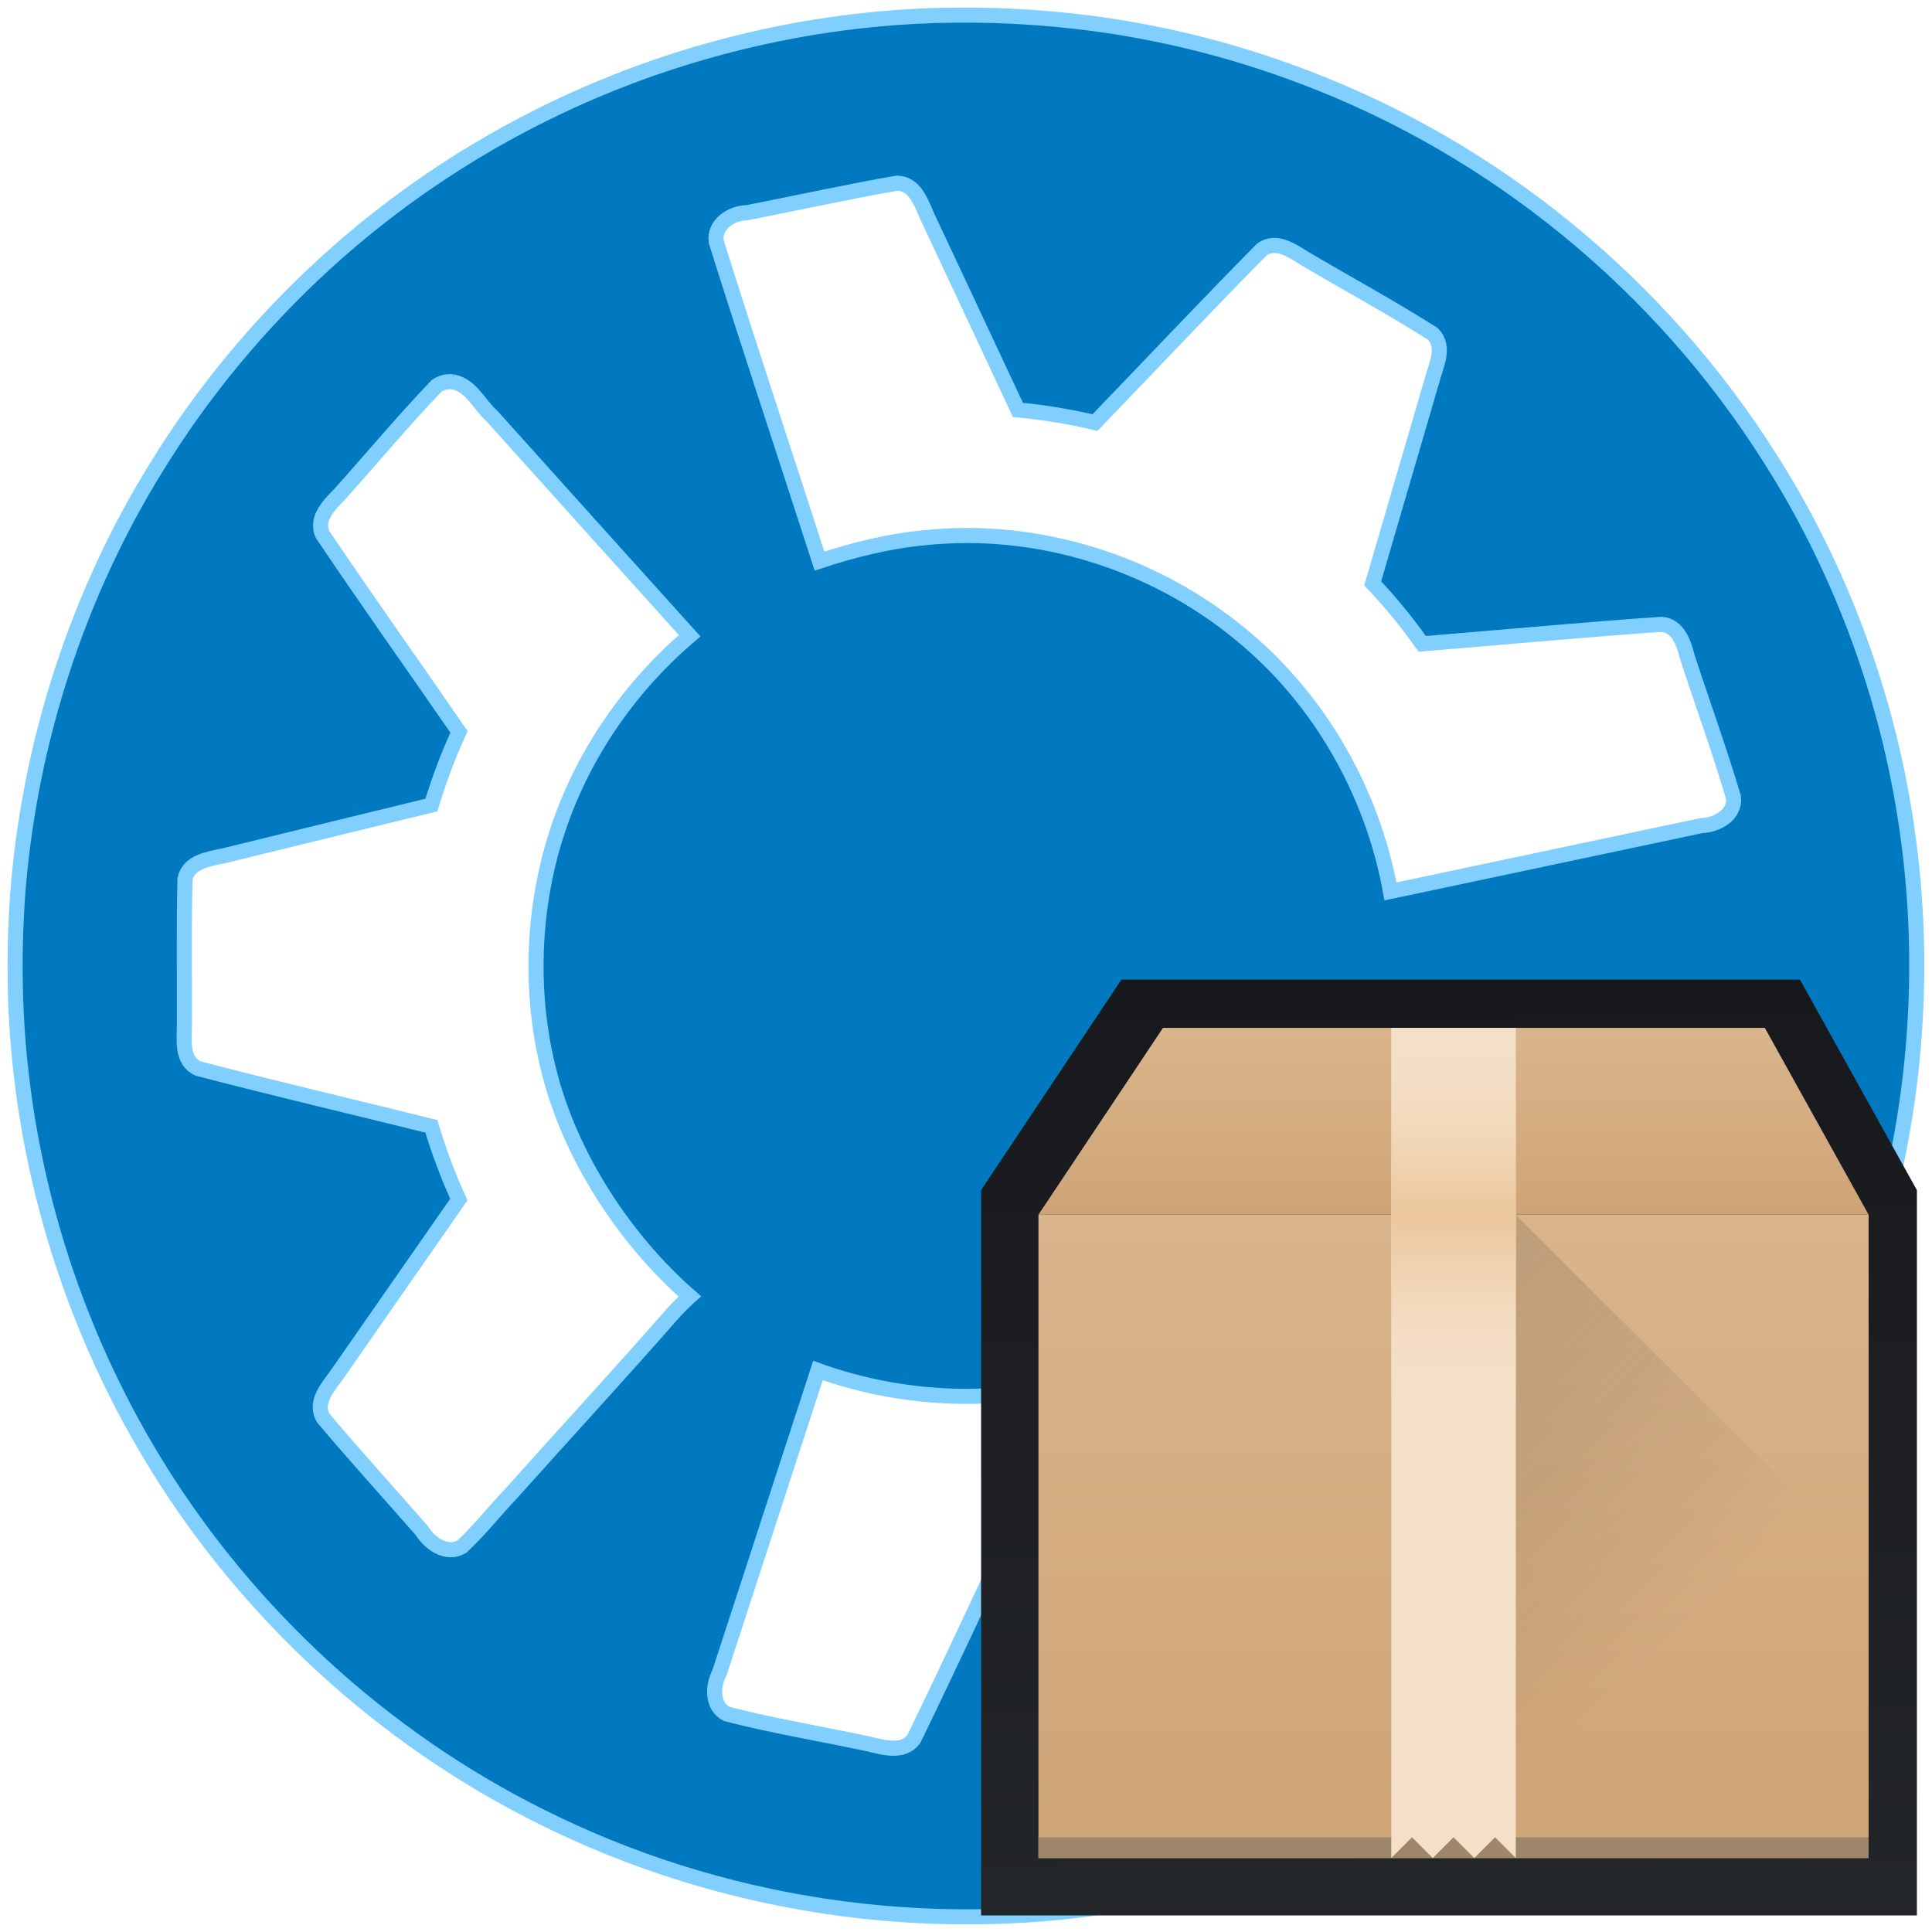
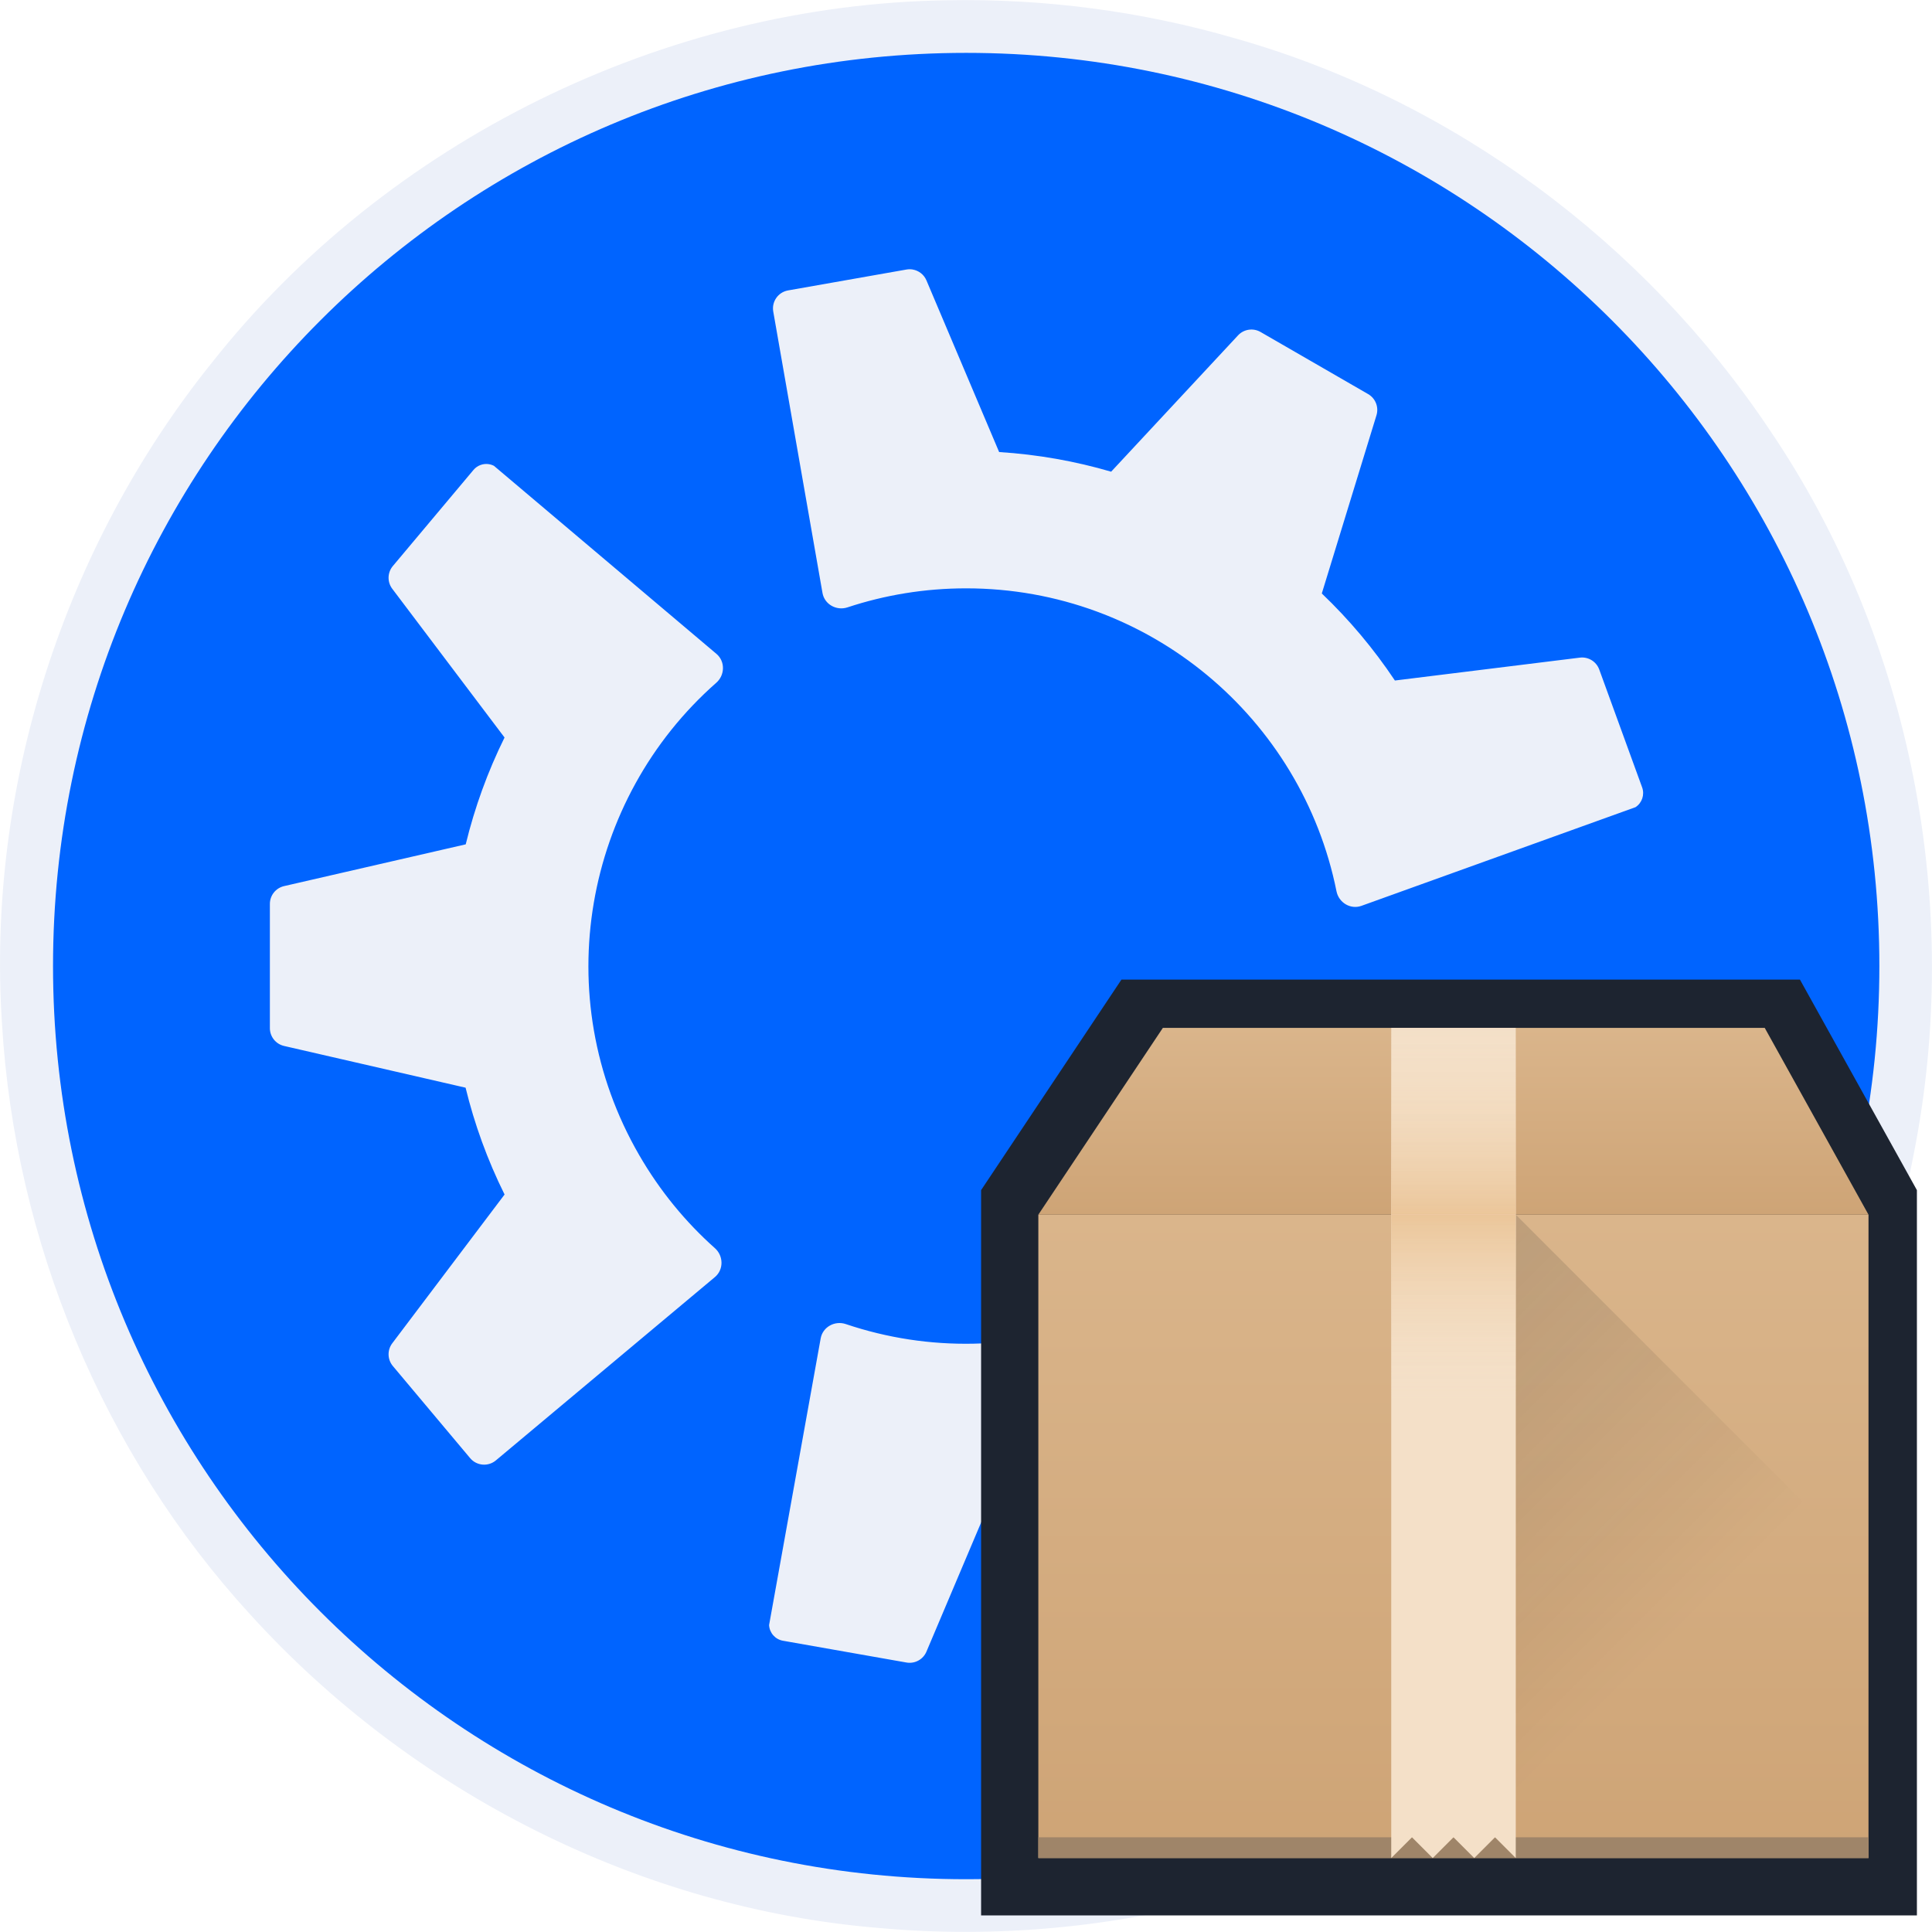
<svg xmlns="http://www.w3.org/2000/svg" xmlns:xlink="http://www.w3.org/1999/xlink" data-name="Layer 3" version="1.1" viewBox="0 0 128 128">
  <defs>
    <linearGradient id="a-2" x2="0" y1="543.8" y2="512.8" gradientUnits="userSpaceOnUse">
      <stop stop-color="#cea476" offset="0" />
      <stop stop-color="#dab58b" offset="1" />
    </linearGradient>
-     <linearGradient id="d-9" x2="0" y1="512.8" y2="503.8" gradientTransform="matrix(1.374999,0,0,1.375,-377.1899,-693.5209)" gradientUnits="userSpaceOnUse" xlink:href="#a-2" />
+     <linearGradient id="d-9" x2="0" y1="512.8" y2="503.8" gradientTransform="matrix(1.375,0,0,1.375,-377.19,-693.52)" gradientUnits="userSpaceOnUse" xlink:href="#a-2" />
    <linearGradient id="b-3" x2="0" y1="512.8" y2="503.8" gradientUnits="userSpaceOnUse">
      <stop stop-color="#ebc69a" offset="0" />
      <stop stop-color="#f4e0c8" stop-opacity="0" offset="1" />
    </linearGradient>
-     <linearGradient id="c-6" x2="0" y1="512.8" y2="503.8" gradientTransform="matrix(1.374999,0,0,1.375,-377.1899,-716.6787)" gradientUnits="userSpaceOnUse" xlink:href="#b-3" />
-     <linearGradient id="e-2" x1="399.57" x2="417.57" y1="516.8" y2="534.8" gradientTransform="matrix(1.374999,0,0,1.375,-377.1899,-693.5209)" gradientUnits="userSpaceOnUse">
+     <linearGradient id="c-6" x2="0" y1="512.8" y2="503.8" gradientTransform="matrix(1.375,0,0,1.375,-377.19,-716.68)" gradientUnits="userSpaceOnUse" xlink:href="#b-3" />
+     <linearGradient id="e-2" x1="399.57" x2="417.57" y1="516.8" y2="534.8" gradientTransform="matrix(1.375,0,0,1.375,-377.19,-693.52)" gradientUnits="userSpaceOnUse">
      <stop stop-color="#292c2f" offset="0" />
      <stop stop-opacity="0" offset="1" />
    </linearGradient>
-     <linearGradient id="linearGradient9018" x2="0" y1="543.8" y2="512.8" gradientTransform="matrix(1.374999,0,0,1.375,-377.1899,-693.5209)" gradientUnits="userSpaceOnUse" xlink:href="#a-2" />
-     <linearGradient id="linearGradient9020" x2="0" y1="512.8" y2="503.8" gradientTransform="matrix(1.374999,0,0,1.375,-377.1899,-693.5209)" gradientUnits="userSpaceOnUse" xlink:href="#b-3" />
-     <linearGradient id="linearGradient10068" x1="188.897" x2="188.581" y1="111.179" y2="50.54" gradientTransform="translate(60,-55)" gradientUnits="userSpaceOnUse">
-       <stop stop-color="#232629" offset="0" />
-       <stop stop-color="#17181b" offset="1" />
-     </linearGradient>
+     <linearGradient id="linearGradient9018" x2="0" y1="543.8" y2="512.8" gradientTransform="matrix(1.375,0,0,1.375,-377.19,-693.52)" gradientUnits="userSpaceOnUse" xlink:href="#a-2" />
+     <linearGradient id="linearGradient9020" x2="0" y1="512.8" y2="503.8" gradientTransform="matrix(1.375,0,0,1.375,-377.19,-693.52)" gradientUnits="userSpaceOnUse" xlink:href="#b-3" />
  </defs>
-   <path d="m62.862 1.007c-4.711 0.076-9.424 0.699-13.978 1.834-10.164 2.504-19.622 7.555-27.35 14.616-4.27 3.902-8.095 8.488-11.149 13.462-5.196 8.369-8.368 18.088-9.183 27.949-0.301 3.853-0.274 7.861 0.142 11.732 0.989 9.369 4.115 18.527 9.089 26.565 6.058 9.787 14.901 17.926 25.25 23.108 11.851 5.987 25.684 8.1 38.828 5.839 9.889-1.674 19.553-5.808 27.557-11.921 12.164-9.189 20.737-22.843 23.693-37.792 1.48-7.395 1.622-15.071 0.429-22.474-1.327-8.309-4.404-16.479-8.92-23.561-7.23-11.466-18.2-20.476-30.894-25.268-4.946-1.885-10.126-3.135-15.329-3.703-2.732-0.304-5.425-0.426-8.185-0.387zm-3.439 11.129c1.202 0.012 1.609 1.3 2.011 2.205 2.01 4.268 4.002 8.545 6.005 12.816 1.718 0.161 3.425 0.442 5.104 0.842 3.685-3.822 7.328-7.693 11.057-11.469 0.996-0.708 2.08 0.145 2.939 0.652 2.787 1.649 5.647 3.195 8.375 4.928 0.894 0.881 0.204 2.135-0.051 3.135-1.306 4.468-2.612 8.936-3.918 13.404 1.187 1.255 2.285 2.594 3.279 4.008 5.282-0.43 10.567-0.926 15.85-1.295 1.122 0.086 1.492 1.277 1.724 2.191 1.011 3.095 2.126 6.158 3.051 9.278 0.127 1.158-1.103 1.839-2.114 1.866-6.87 1.454-13.741 2.907-20.611 4.363-1.204-6.601-4.716-12.781-9.93-17.033-5.786-4.79-13.494-7.191-20.945-6.4-2.372 0.223-4.697 0.8-6.955 1.546-2.281-7.056-4.619-14.094-6.844-21.164-0.167-1.133 1.01-1.909 2.028-1.912 3.314-0.654 6.621-1.38 9.945-1.961zm-29.459 13.158c1.238 0.196 1.759 1.5 2.617 2.257 4.365 4.86 8.735 9.717 13.111 14.568-3.808 3.239-6.782 7.452-8.49 12.154-1.903 5.237-2.225 11.235-0.828 16.709 1.403 5.599 4.983 11.111 9.327 14.906 0 0-0.467 0.403-1.14 1.147-3.505 4.001-7.126 7.923-10.675 11.892-1.111 1.165-2.112 2.454-3.289 3.543-0.998 0.59-2.116-0.201-2.644-1.055-2.175-2.487-4.404-4.934-6.53-7.459-0.625-1.05 0.317-2.062 0.895-2.875l8.082-11.609c-0.721-1.572-1.325-3.196-1.822-4.852-5.151-1.276-10.324-2.489-15.455-3.828-1.104-0.505-0.917-1.864-0.906-2.857 0.016-3.226-0.043-6.46 0.039-9.682 0.238-1.181 1.585-1.34 2.556-1.552 4.588-1.129 9.179-2.242 13.768-3.364 0.499-1.655 1.11-3.277 1.832-4.848-3.013-4.361-6.086-8.687-9.043-13.082-0.493-1.106 0.524-2.02 1.207-2.743 2.121-2.371 4.167-4.822 6.366-7.116 0.301-0.194 0.667-0.292 1.023-0.254zm62.6 43.764c7.127 1.546 14.277 2.998 21.393 4.588 0.489 0.104 0.48 0.86 1.045 0.719 0.313 0.24-0.298 1.084-0.349 1.563-1.127 3.329-2.205 6.681-3.395 9.983-0.597 1.033-1.914 0.77-2.893 0.657-4.716-0.393-9.431-0.801-14.146-1.2-0.996 1.413-2.091 2.756-3.285 4.006 1.467 5.107 3.029 10.193 4.414 15.318 0.086 1.244-1.236 1.741-2.119 2.252-2.805 1.578-5.558 3.277-8.407 4.759-1.209 0.34-1.956-0.894-2.692-1.612-3.224-3.363-6.448-6.727-9.672-10.09-1.681 0.401-3.389 0.681-5.109 0.842-2.264 4.785-4.478 9.601-6.797 14.355-0.715 0.992-2.029 0.566-3.01 0.344-3.126-0.676-6.302-1.187-9.392-1.987-1.006-0.511-0.948-1.864-0.482-2.73 2.175-6.675 4.35-13.35 6.524-20.025 6.116 2.202 13.045 2.315 19.139 0.137 7.386-2.565 13.652-8.251 16.743-15.454 0.922-2.088 1.563-4.292 2.001-6.53 0.163 0.035 0.327 0.07 0.49 0.105z" fill="#0079c1" stroke="#80cfff" />
-   <g transform="translate(-148.7667,69.55398)">
-     <path d="m223.067-4.654-9.3 13.95v48.05h62v-48.05l-7.75-13.95z" fill="url(#linearGradient10068)" />
-     <g transform="translate(60.47304 -.6578505)">
-       <rect x="157.094" y="11.579" width="55" height="42.625" fill="url(#linearGradient9018)" stroke-opacity=".55" stroke-width="3.85" />
-       <path d="m157.094 11.579 8.25-12.375h39.875l6.875 12.375z" fill="url(#d-9)" fill-rule="evenodd" stroke-width="1.375" />
-       <path d="m188.719 11.579 23.375 23.375v19.25h-23.375z" fill="url(#e-2)" fill-rule="evenodd" opacity=".2" stroke-width="1.375" />
-       <rect x="157.094" y="52.829" width="55" height="1.375" fill="#9f8569" stroke-opacity=".55" stroke-width="3.85" />
+   <g transform="translate(.01305084 .002996)">
+     <path d="m62.732 0.016c-18.717 0.274-37.106 9.315-48.71 24.013-9.817 12.218-14.935 28.138-13.903 43.792 0.856 14.399 6.684 28.486 16.442 39.135 10.695 11.784 25.87 19.501 41.768 20.784 15.401 1.377 31.302-2.963 43.686-12.268 12.667-9.343 21.768-23.473 24.749-38.954 3.281-16.429-0.104-34.153-9.534-48.041-8.292-12.412-21.004-21.857-35.389-25.933-6.193-1.802-12.661-2.653-19.109-2.528z" fill="#ecf0f9" />
+     <path d="m63.999 3.5c-33.413 0-60.499 27.086-60.499 60.498 0 33.412 27.087 60.502 60.499 60.502 33.413 0 60.501-27.09 60.501-60.502 0-33.412-27.088-60.498-60.501-60.498zm-3.546 14.353c0.399 0.067 0.749 0.332 0.914 0.722l4.815 11.371c2.561 0.162 5.045 0.606 7.421 1.302l8.408-9.033c0.384-0.413 1.003-0.505 1.491-0.223l7.128 4.115c0.488 0.282 0.717 0.863 0.552 1.402l-3.622 11.807c1.817 1.735 3.443 3.669 4.843 5.767l12.253-1.516c0.56-0.069 1.092 0.258 1.285 0.787l2.841 7.807c0.177 0.487-5e-3 1.031-0.439 1.314l-18.158 6.537c-0.723 0.26-1.501-0.212-1.652-0.966-2.298-11.448-12.409-20.07-24.534-20.07-2.748 0-5.392 0.443-7.865 1.261-0.729 0.241-1.523-0.2-1.655-0.956l-3.262-18.643c-0.115-0.658 0.324-1.284 0.981-1.4l7.846-1.384c0.139-0.024 0.277-0.024 0.41-0.002zm-28.1 12.894c0.123 0.016 0.245 0.054 0.36 0.113l14.74 12.457c0.587 0.496 0.568 1.406-0.01 1.914-8.765 7.714-11.178 20.781-5.115 31.281 1.374 2.38 3.079 4.449 5.025 6.181 0.573 0.511 0.588 1.42-9.5e-4 1.913l-14.513 12.147c-0.512 0.428-1.275 0.361-1.704-0.15l-5.121-6.103c-0.362-0.432-0.379-1.057-0.039-1.507l7.441-9.856c-1.14-2.298-1.997-4.672-2.583-7.078l-12.027-2.765c-0.549-0.126-0.939-0.616-0.939-1.18v-8.23c0-0.564 0.389-1.053 0.939-1.18l12.036-2.767c0.594-2.442 1.455-4.817 2.572-7.078l-7.439-9.854c-0.34-0.45-0.324-1.075 0.039-1.507l5.341-6.365c0.25-0.298 0.628-0.436 0.997-0.388zm57.274 37.298c0.177-0.018 0.361 0.001 0.541 0.067l17.776 6.496c0.627 0.229 0.95 0.923 0.722 1.55l-2.725 7.486c-0.193 0.53-0.726 0.856-1.285 0.787l-12.256-1.516c-1.42 2.137-3.047 4.066-4.837 5.776l3.619 11.798c0.165 0.539-0.064 1.121-0.552 1.402l-7.129 4.115c-0.488 0.282-1.107 0.189-1.491-0.223l-8.414-9.04c-2.411 0.706-4.9 1.147-7.417 1.311l-4.813 11.369c-0.22 0.519-0.768 0.818-1.324 0.72l-8.183-1.443c-0.51-0.09-0.891-0.52-0.918-1.038l3.418-18.994c0.136-0.756 0.935-1.194 1.663-0.948 11.063 3.734 23.586-0.712 29.648-11.212 1.374-2.38 2.313-4.891 2.841-7.442 0.117-0.564 0.585-0.968 1.116-1.023z" fill="#0064ff" />
+   </g>
+   <g transform="translate(-148.77 69.554)">
+     <path d="m223.07-4.654-9.3 13.95v48.05h62v-48.05l-7.75-13.95z" fill="#1d2430" />
+     <g transform="translate(60.473 -.65785)">
+       <rect x="157.09" y="11.579" width="55" height="42.625" fill="url(#linearGradient9018)" stroke-opacity=".55" stroke-width="3.85" />
+       <path d="m157.09 11.579 8.25-12.375h39.875l6.875 12.375z" fill="url(#d-9)" fill-rule="evenodd" stroke-width="1.375" />
+       <path d="m188.72 11.579 23.375 23.375v19.25h-23.375z" fill="url(#e-2)" fill-rule="evenodd" opacity=".2" stroke-width="1.375" />
+       <rect x="157.09" y="52.829" width="55" height="1.375" fill="#9f8569" stroke-opacity=".55" stroke-width="3.85" />
      <g stroke-width="1.375">
-         <path d="m180.469-0.796v55l1.375-1.375 1.375 1.375 1.375-1.375 1.375 1.375 1.375-1.375 1.375 1.375v-55z" fill="#f4e0c8" />
-         <rect x="180.469" y="-.796" width="8.25" height="12.375" fill="url(#linearGradient9020)" />
-         <rect transform="scale(1,-1)" x="180.469" y="-23.954" width="8.25" height="12.375" fill="url(#c-6)" />
+         <path d="m180.47-0.796v55l1.375-1.375 1.375 1.375 1.375-1.375 1.375 1.375 1.375-1.375 1.375 1.375v-55z" fill="#f4e0c8" />
+         <rect x="180.47" y="-.796" width="8.25" height="12.375" fill="url(#linearGradient9020)" />
+         <rect transform="scale(1,-1)" x="180.47" y="-23.954" width="8.25" height="12.375" fill="url(#c-6)" />
      </g>
    </g>
  </g>
</svg>
